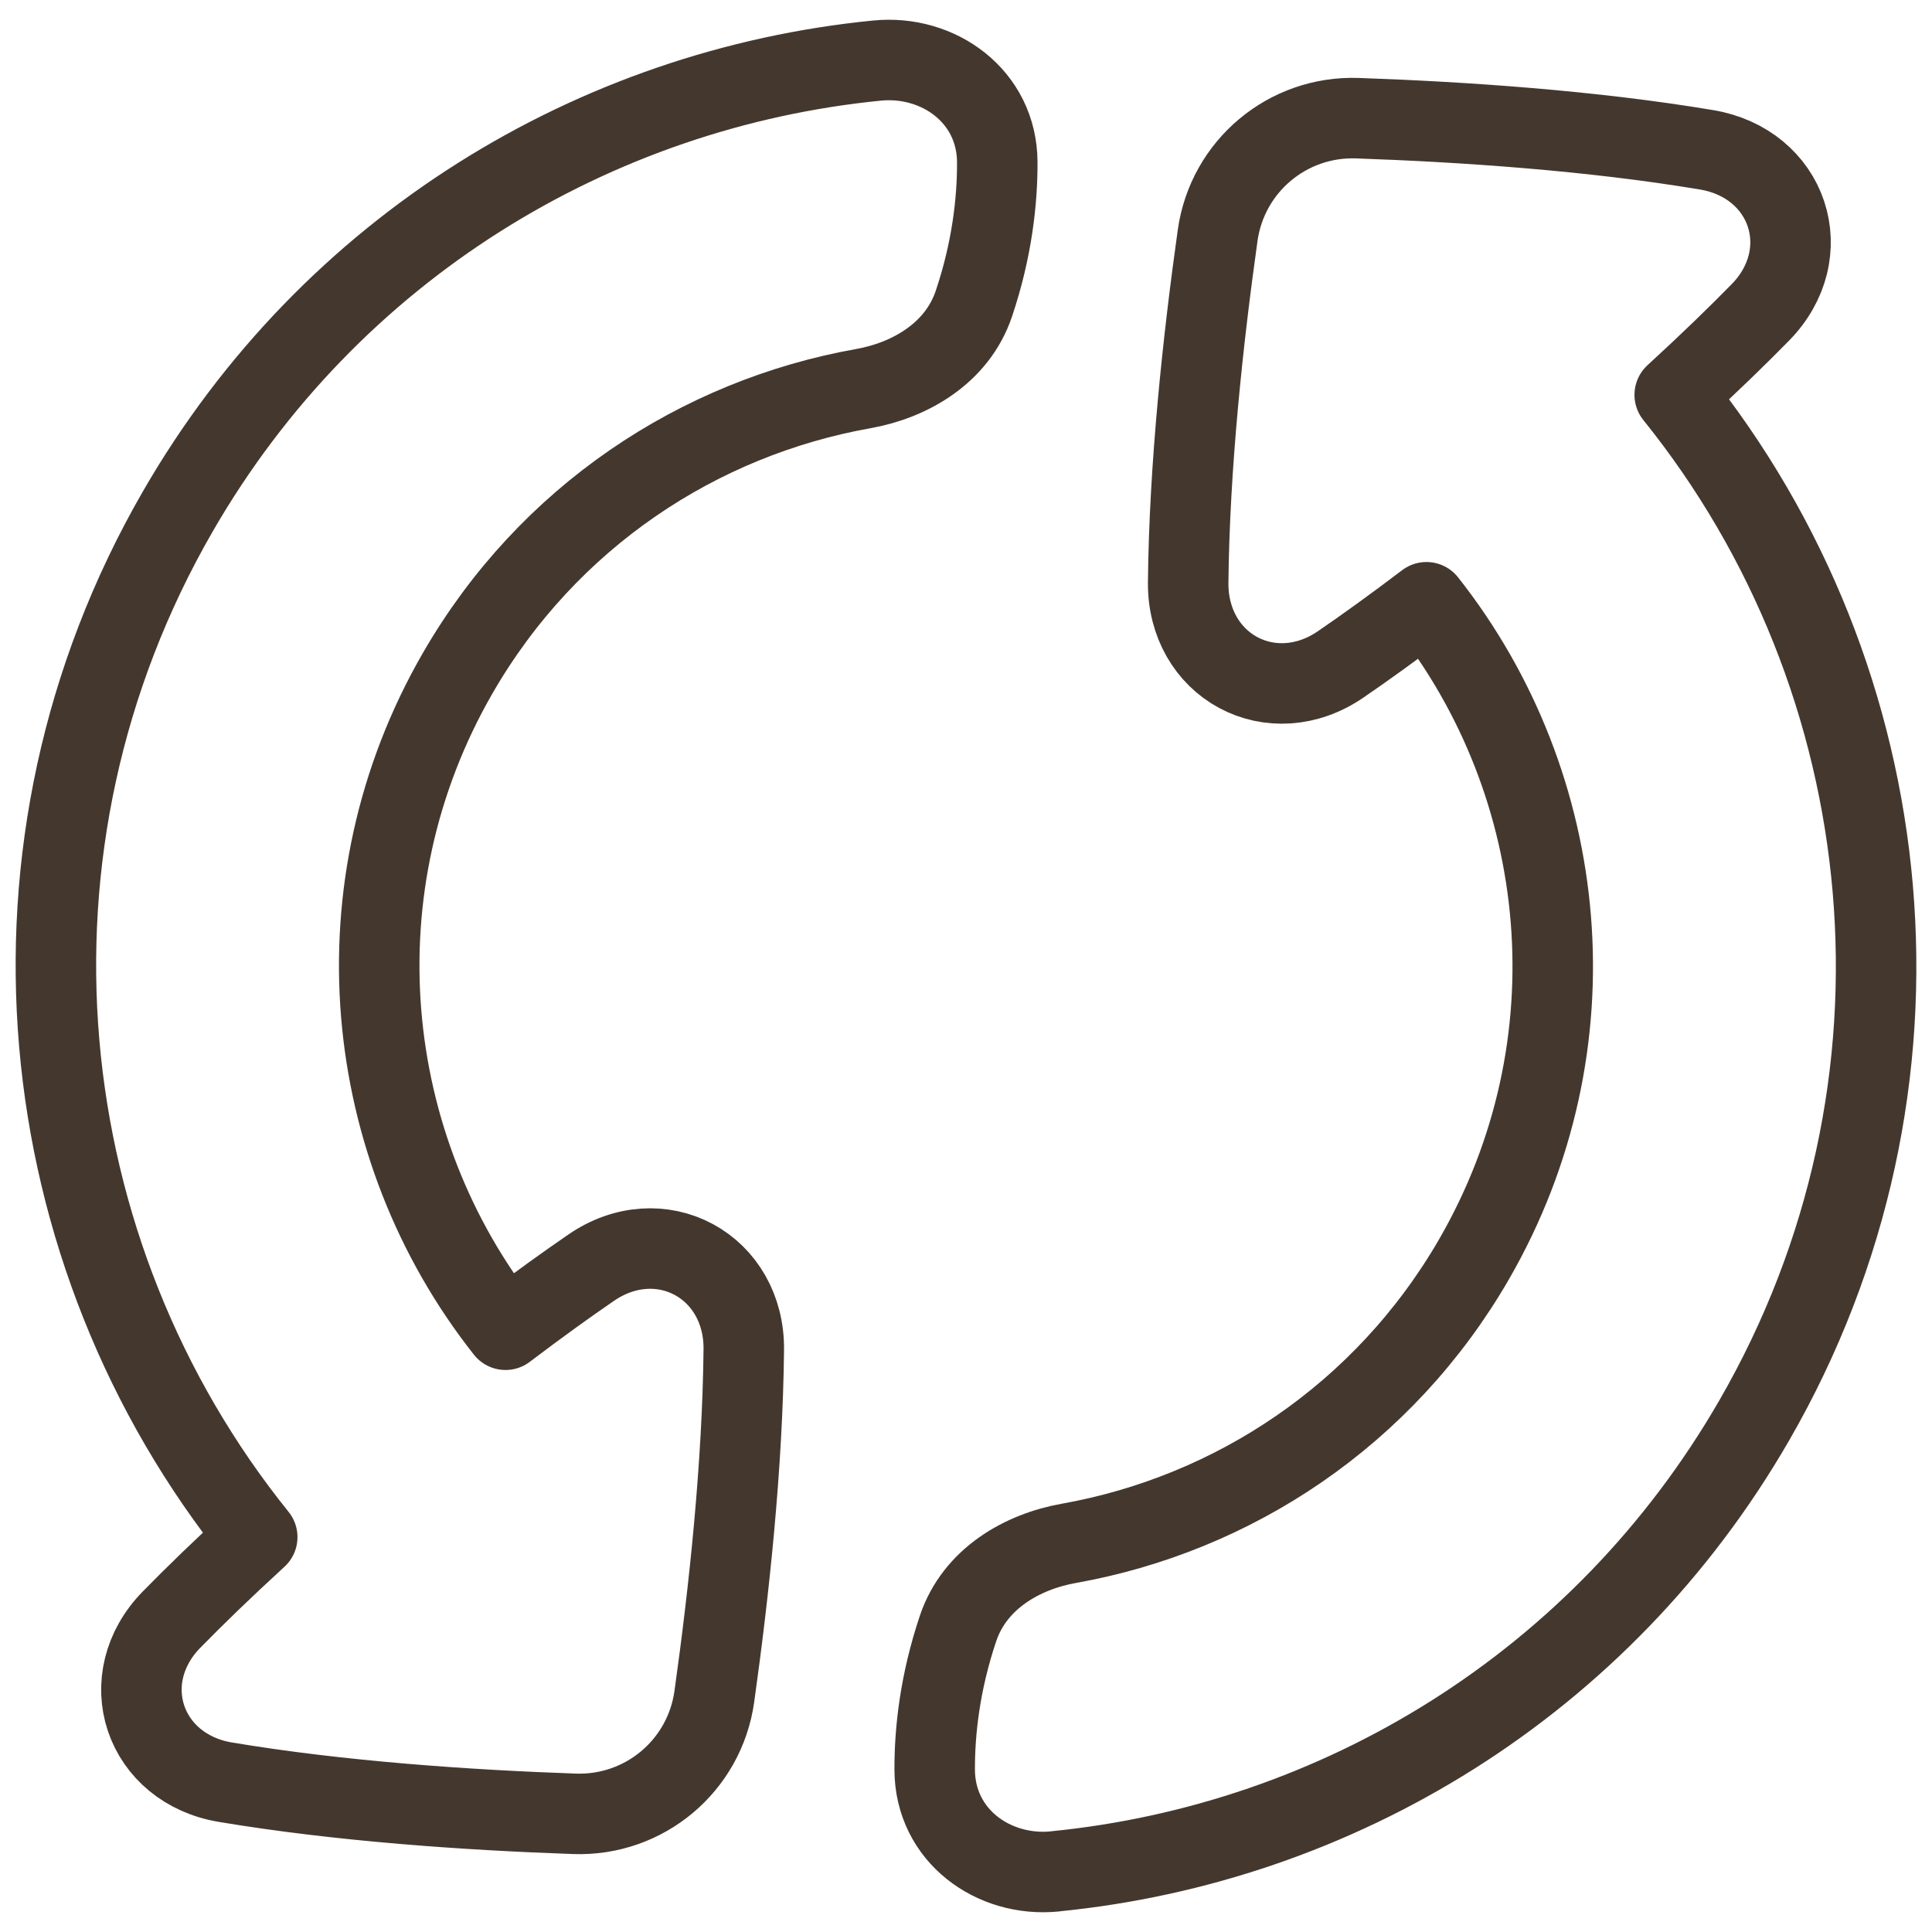
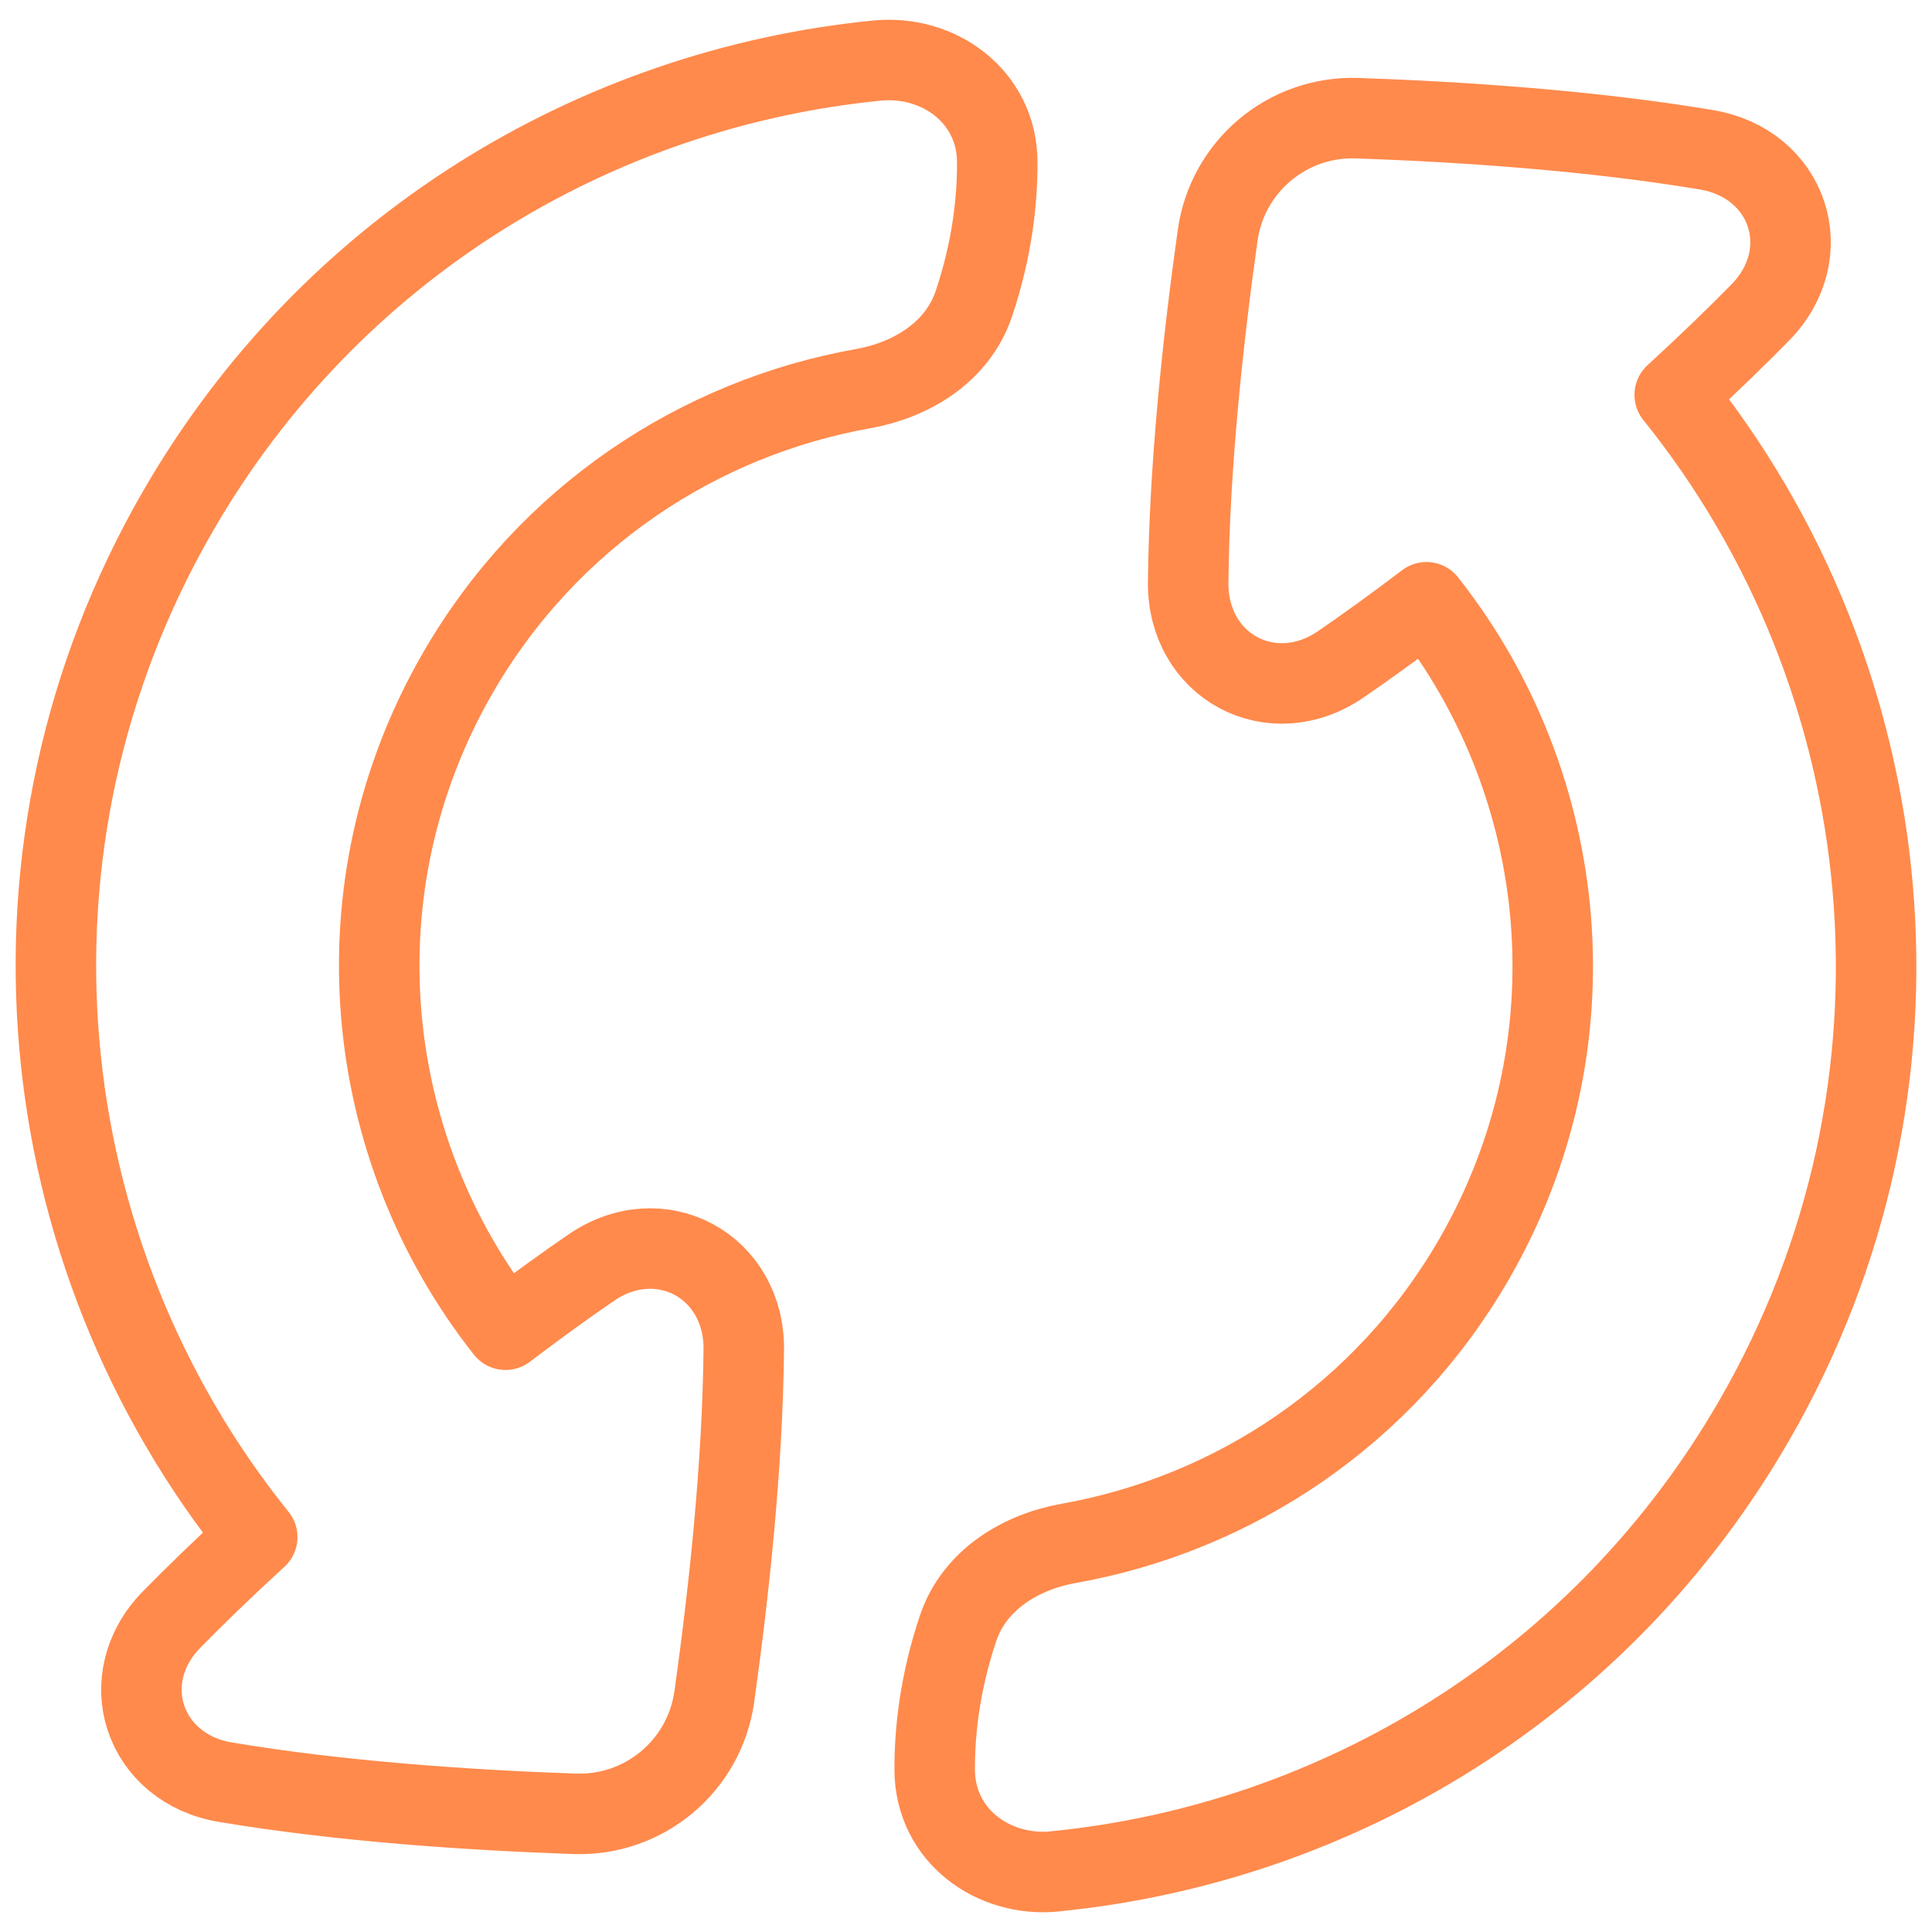
<svg xmlns="http://www.w3.org/2000/svg" fill="none" viewBox="0 0 48 48" id="Synchronize--Streamline-Plump">
  <g id="synchronize--arrows-loading-load-sync-synchronize-arrow-reload">
-     <path id="Union" fill="none" stroke="#44382E" stroke-width="2" stroke-linejoin="round" stroke-linecap="round" fill-rule="evenodd" d="M21.79 1.505c1.524 -0.151 2.981 0.886 2.987 2.526 0.003 0.96 -0.129 2.168 -0.581 3.513 -0.418 1.241 -1.602 1.907 -2.747 2.111 -4.087 0.727 -7.835 3.186 -10.073 7.061 -3.072 5.321 -2.407 11.775 1.183 16.321 0.814 -0.617 1.523 -1.127 2.132 -1.544 0.835 -0.573 1.79 -0.608 2.546 -0.201 0.754 0.407 1.252 1.225 1.242 2.234 -0.029 2.88 -0.367 6.027 -0.732 8.625 -0.241 1.719 -1.736 2.973 -3.471 2.913 -2.64 -0.092 -5.825 -0.308 -8.682 -0.787 -0.984 -0.165 -1.698 -0.787 -1.966 -1.59 -0.269 -0.805 -0.069 -1.729 0.631 -2.445 0.568 -0.58 1.27 -1.263 2.132 -2.053C0.705 31.13 -0.384 21.023 4.421 12.7 8.208 6.14 14.788 2.197 21.79 1.505Zm4.419 44.99c-1.524 0.151 -2.981 -0.886 -2.987 -2.526 -0.003 -0.96 0.129 -2.168 0.581 -3.513 0.418 -1.241 1.602 -1.907 2.747 -2.111 4.087 -0.727 7.835 -3.186 10.073 -7.061 3.072 -5.321 2.407 -11.775 -1.183 -16.321 -0.814 0.617 -1.522 1.127 -2.132 1.544 -0.835 0.573 -1.79 0.608 -2.546 0.201 -0.754 -0.407 -1.252 -1.225 -1.242 -2.234 0.028 -2.88 0.367 -6.027 0.732 -8.625 0.241 -1.719 1.736 -2.973 3.471 -2.913 2.64 0.092 5.825 0.308 8.682 0.787 0.984 0.165 1.698 0.787 1.966 1.59 0.269 0.805 0.069 1.729 -0.631 2.444 -0.568 0.58 -1.27 1.263 -2.132 2.053 5.687 7.059 6.777 17.166 1.971 25.488 -3.788 6.56 -10.367 10.503 -17.369 11.195Z" clip-rule="evenodd" />
+     <path id="Union" fill="none" stroke="#FF8A4C" stroke-width="2" stroke-linejoin="round" stroke-linecap="round" fill-rule="evenodd" d="M21.79 1.505c1.524 -0.151 2.981 0.886 2.987 2.526 0.003 0.96 -0.129 2.168 -0.581 3.513 -0.418 1.241 -1.602 1.907 -2.747 2.111 -4.087 0.727 -7.835 3.186 -10.073 7.061 -3.072 5.321 -2.407 11.775 1.183 16.321 0.814 -0.617 1.523 -1.127 2.132 -1.544 0.835 -0.573 1.79 -0.608 2.546 -0.201 0.754 0.407 1.252 1.225 1.242 2.234 -0.029 2.88 -0.367 6.027 -0.732 8.625 -0.241 1.719 -1.736 2.973 -3.471 2.913 -2.64 -0.092 -5.825 -0.308 -8.682 -0.787 -0.984 -0.165 -1.698 -0.787 -1.966 -1.59 -0.269 -0.805 -0.069 -1.729 0.631 -2.445 0.568 -0.58 1.27 -1.263 2.132 -2.053C0.705 31.13 -0.384 21.023 4.421 12.7 8.208 6.14 14.788 2.197 21.79 1.505Zm4.419 44.99c-1.524 0.151 -2.981 -0.886 -2.987 -2.526 -0.003 -0.96 0.129 -2.168 0.581 -3.513 0.418 -1.241 1.602 -1.907 2.747 -2.111 4.087 -0.727 7.835 -3.186 10.073 -7.061 3.072 -5.321 2.407 -11.775 -1.183 -16.321 -0.814 0.617 -1.522 1.127 -2.132 1.544 -0.835 0.573 -1.79 0.608 -2.546 0.201 -0.754 -0.407 -1.252 -1.225 -1.242 -2.234 0.028 -2.88 0.367 -6.027 0.732 -8.625 0.241 -1.719 1.736 -2.973 3.471 -2.913 2.64 0.092 5.825 0.308 8.682 0.787 0.984 0.165 1.698 0.787 1.966 1.59 0.269 0.805 0.069 1.729 -0.631 2.444 -0.568 0.58 -1.27 1.263 -2.132 2.053 5.687 7.059 6.777 17.166 1.971 25.488 -3.788 6.56 -10.367 10.503 -17.369 11.195Z" clip-rule="evenodd" />
  </g>
</svg>
